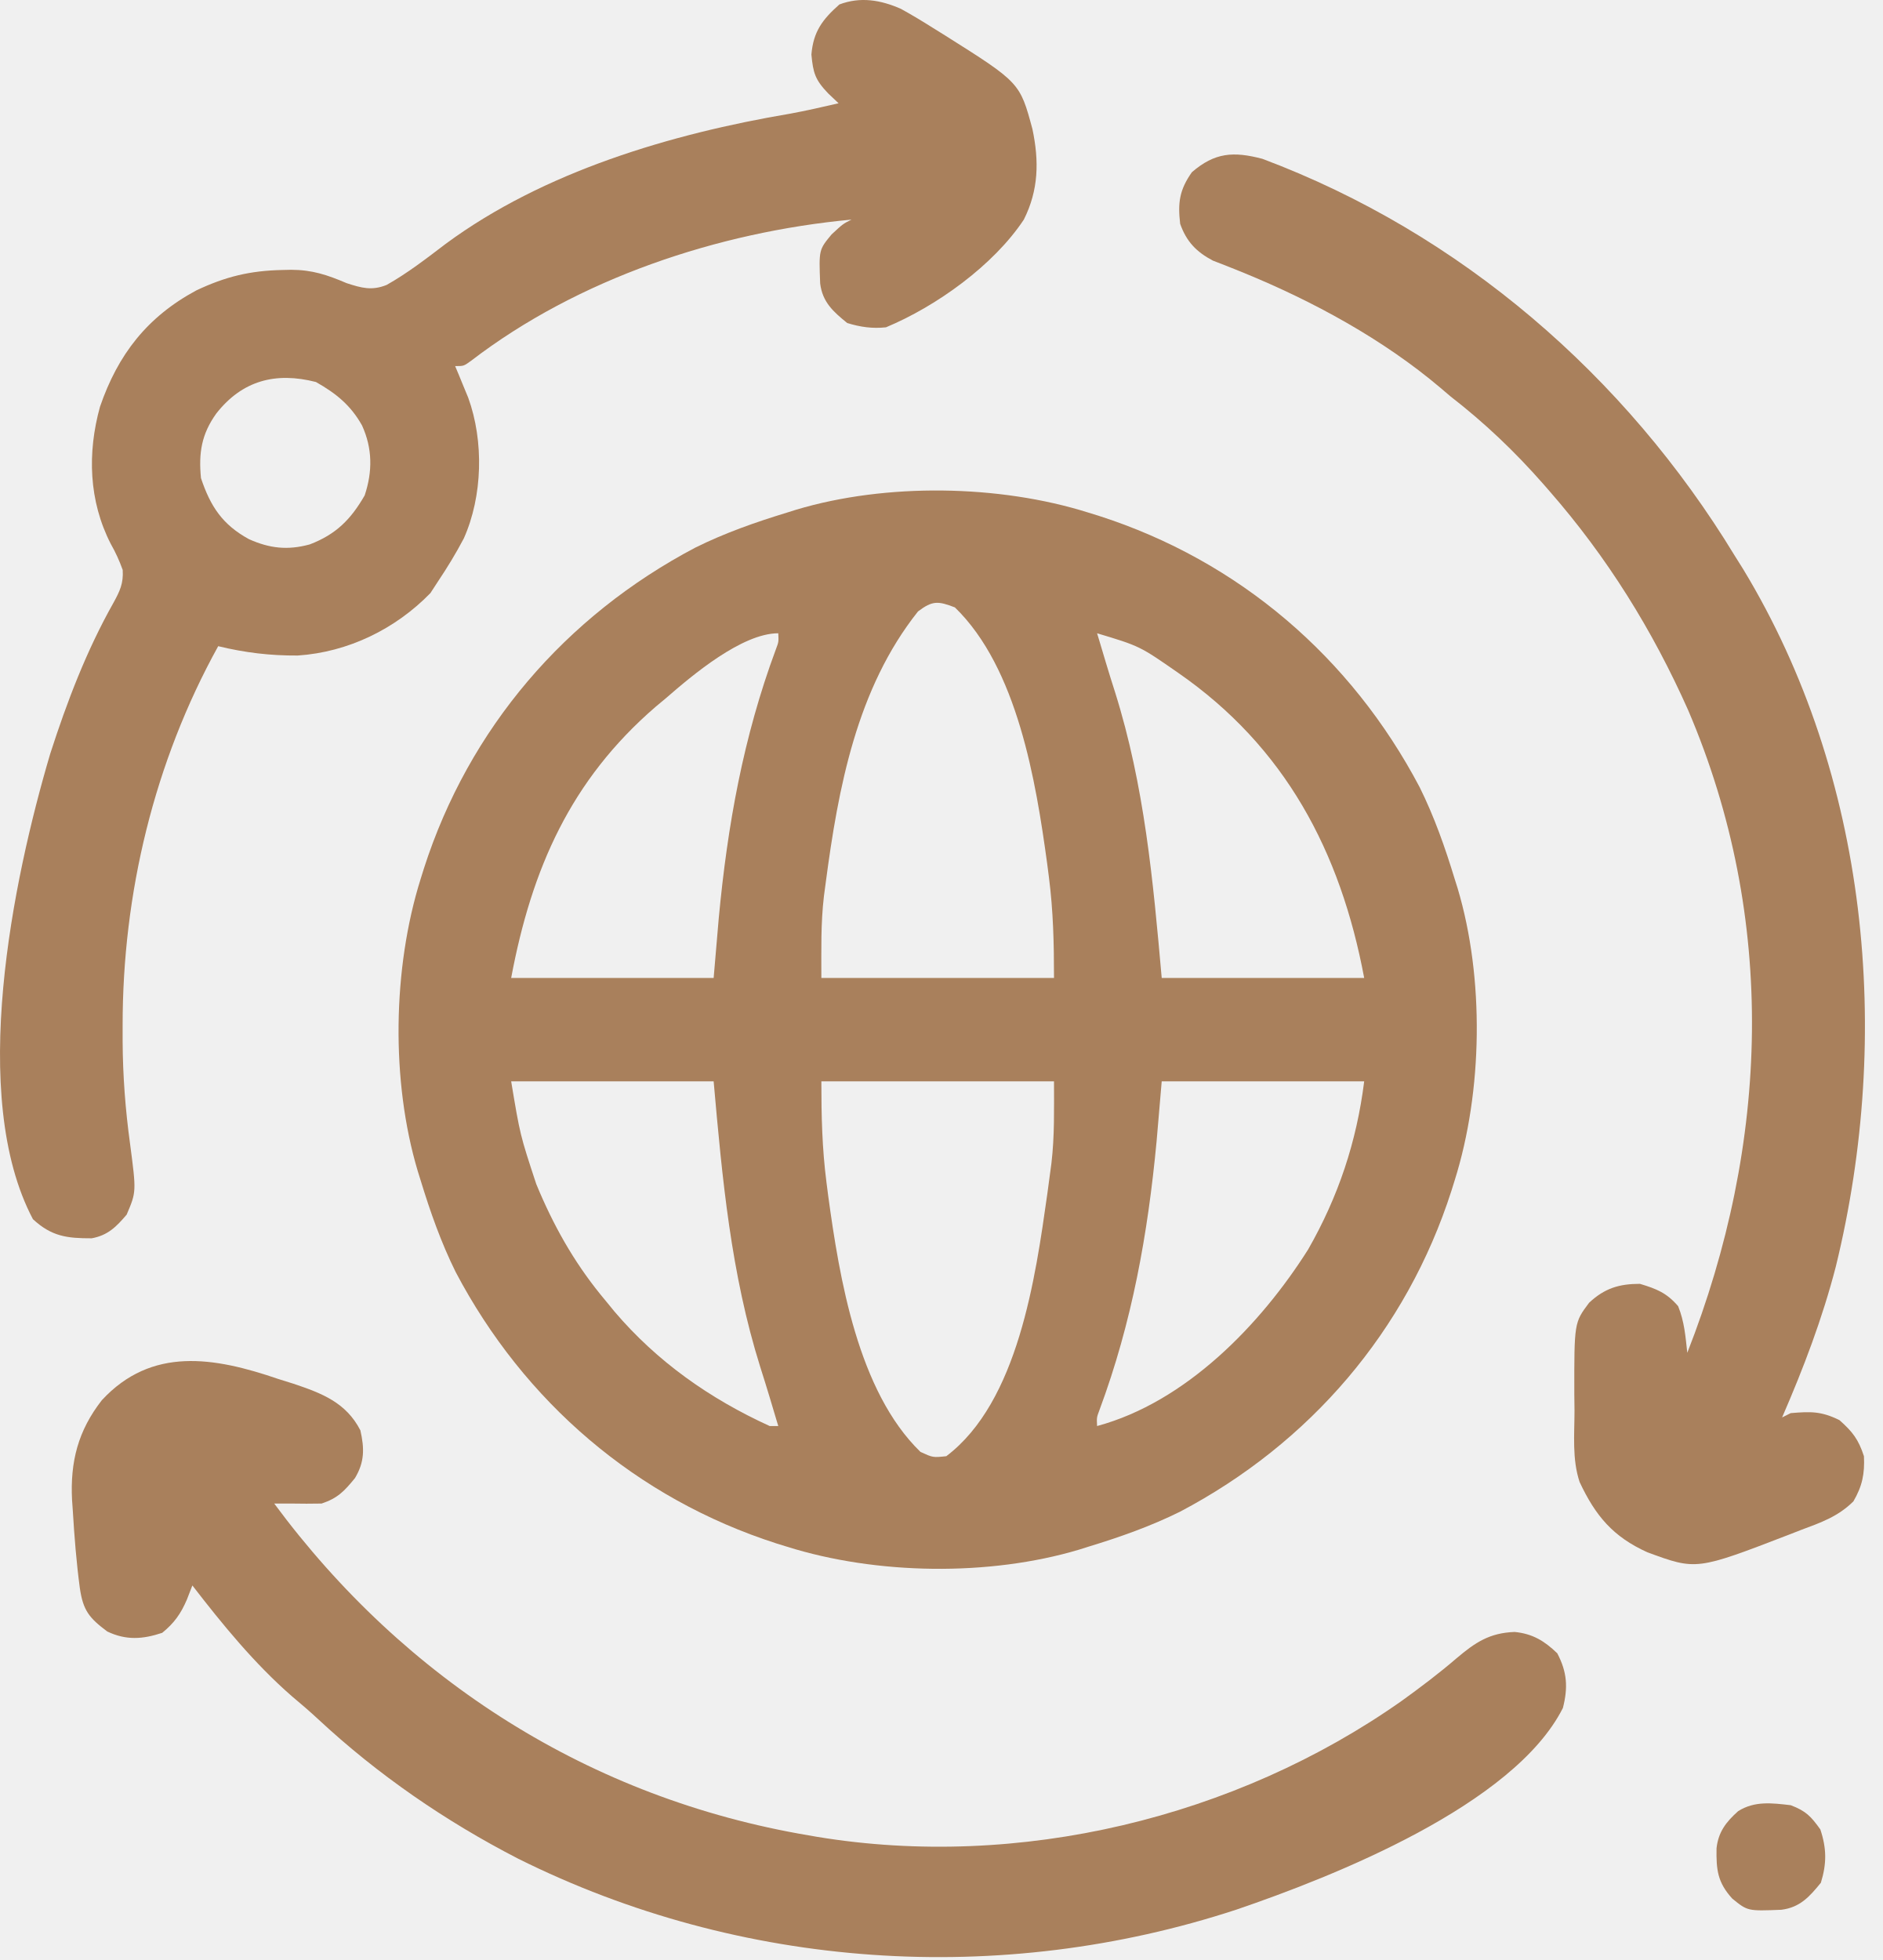
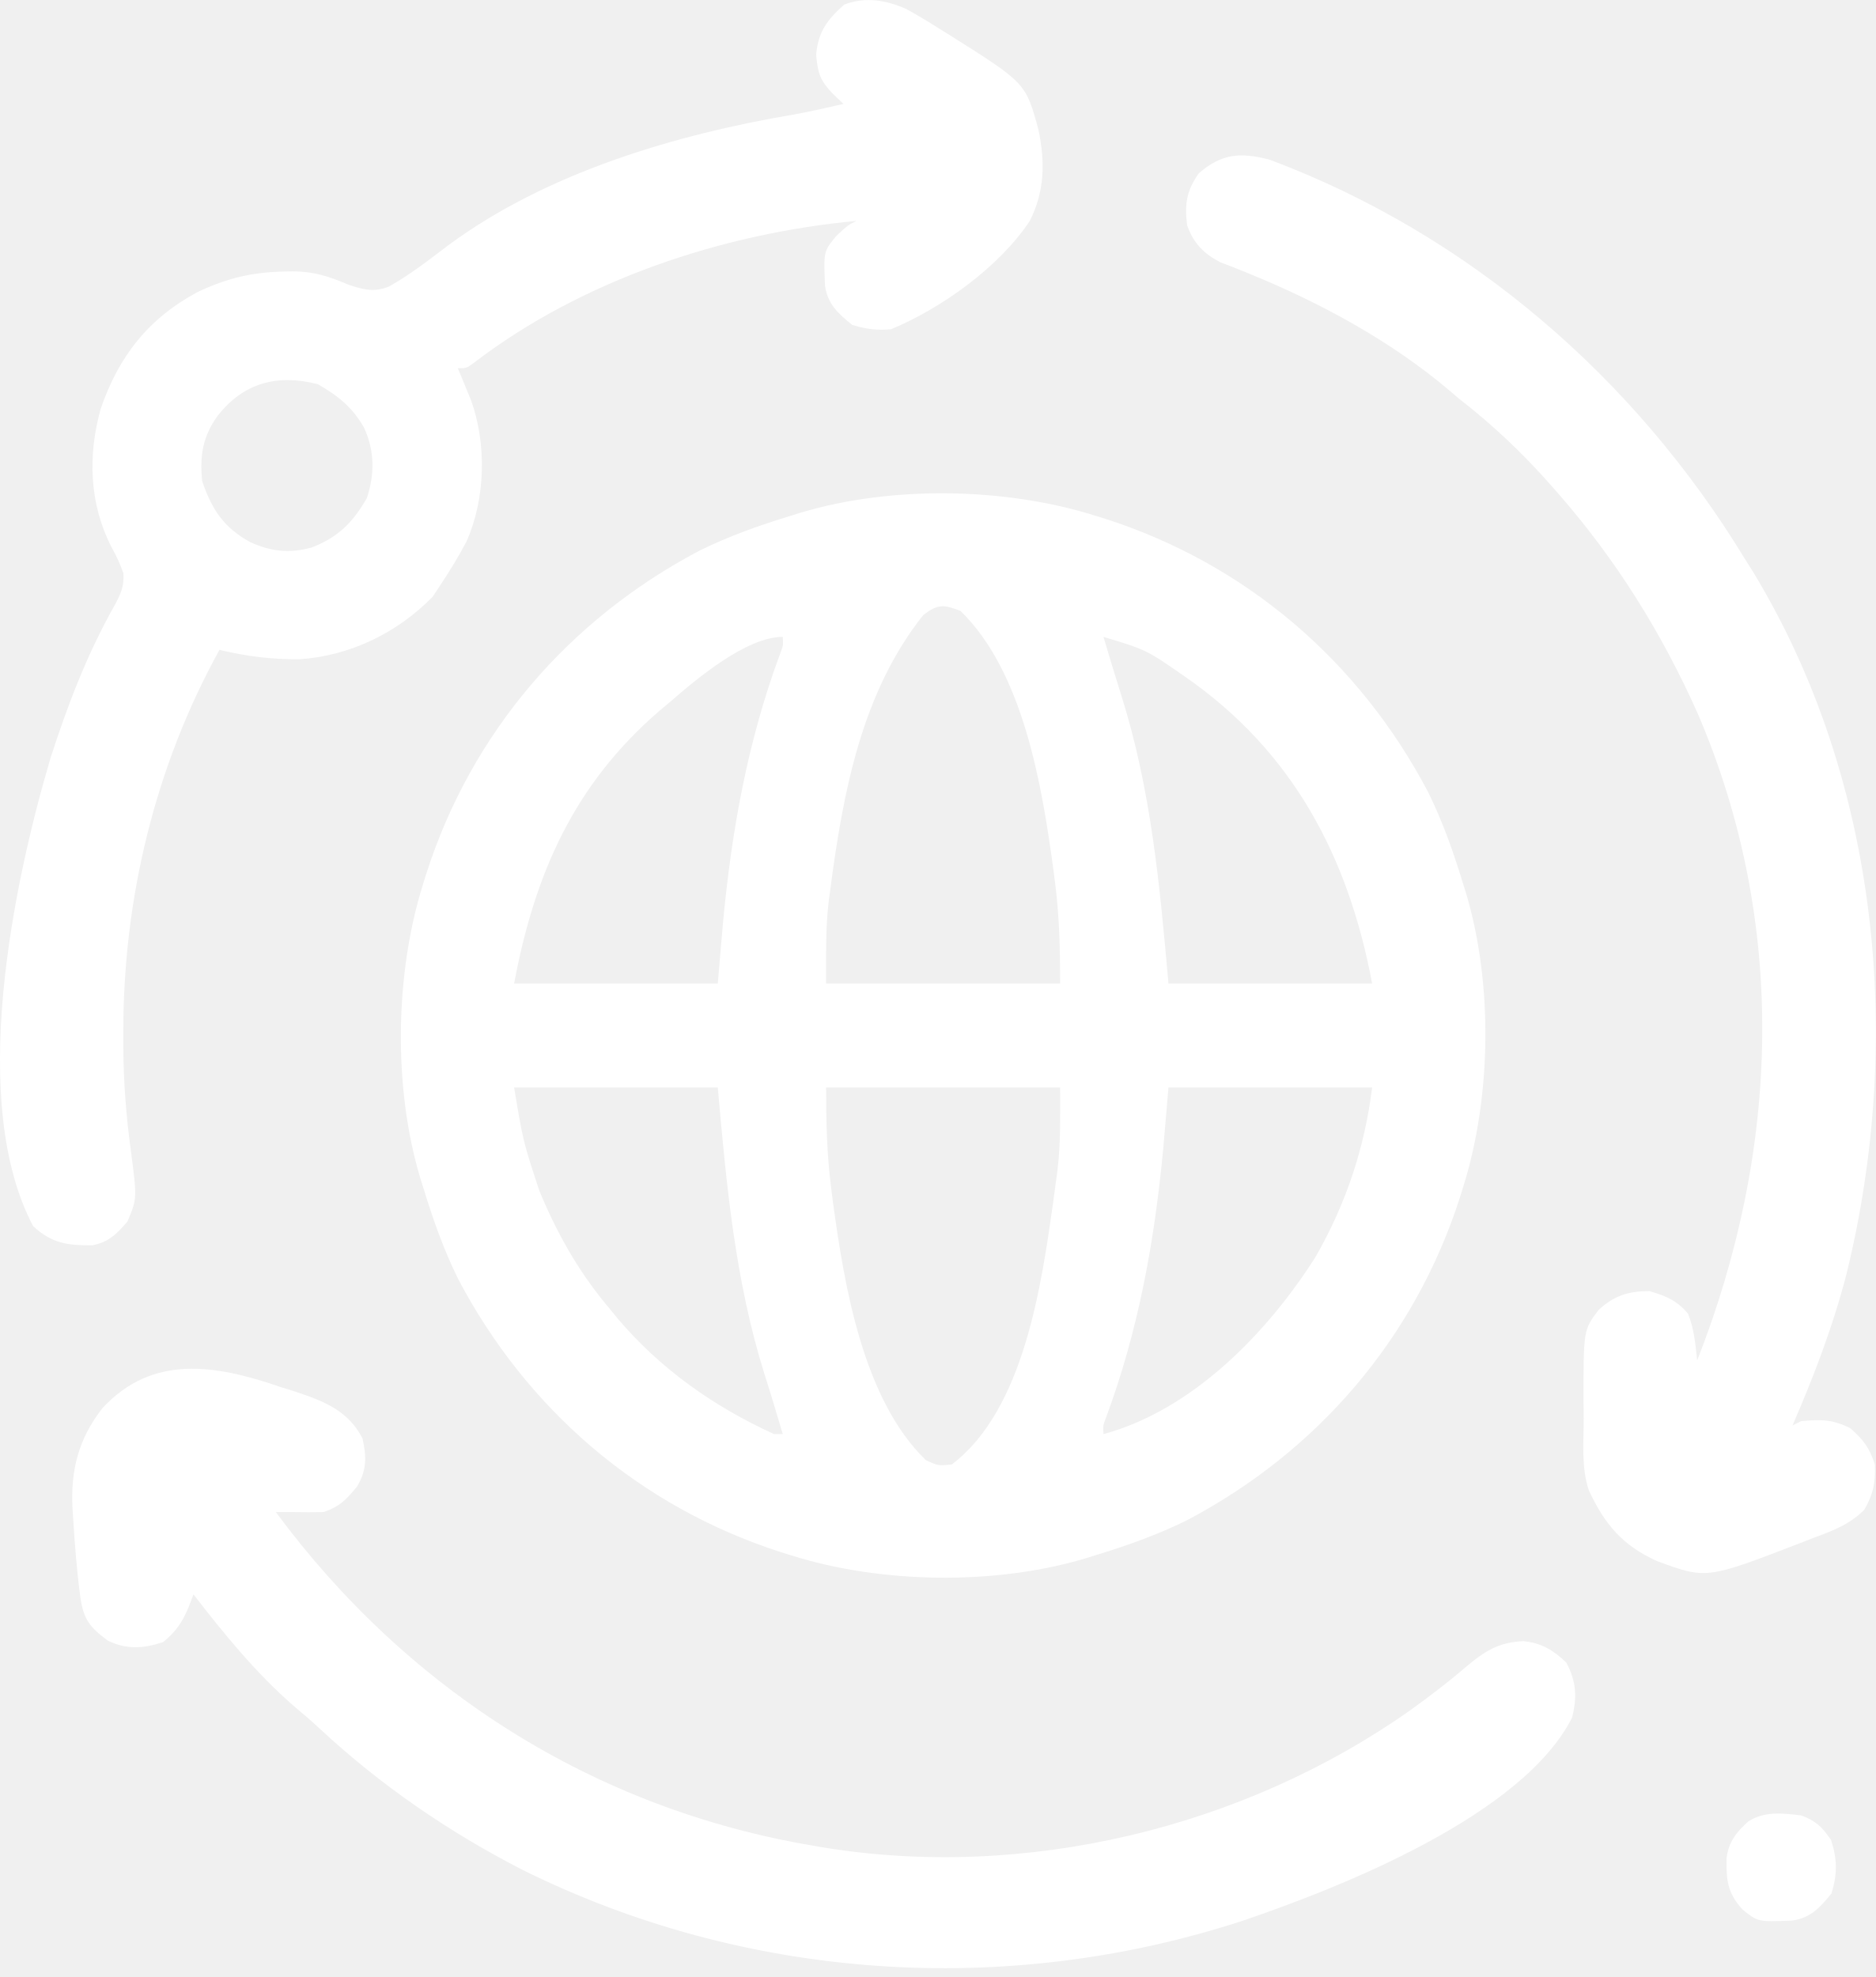
- <svg xmlns="http://www.w3.org/2000/svg" width="49" height="51" viewBox="0 0 49 51" fill="none">
-   <path d="M28.325 13.339C28.414 13.366 28.502 13.394 28.594 13.422C32.242 14.594 35.163 17.105 36.944 20.485C37.324 21.252 37.605 22.05 37.854 22.868C37.88 22.949 37.905 23.029 37.931 23.112C38.63 25.451 38.586 28.392 37.854 30.716C37.827 30.805 37.799 30.893 37.77 30.985C36.599 34.633 34.088 37.554 30.708 39.335C29.941 39.715 29.143 39.996 28.325 40.245C28.244 40.271 28.164 40.296 28.081 40.322C25.742 41.022 22.801 40.977 20.477 40.245C20.388 40.218 20.3 40.19 20.208 40.162C16.56 38.99 13.639 36.479 11.858 33.099C11.478 32.332 11.197 31.534 10.947 30.716C10.91 30.595 10.91 30.595 10.871 30.472C10.171 28.133 10.216 25.192 10.947 22.868C10.975 22.779 11.003 22.691 11.031 22.599C12.203 18.951 14.714 16.03 18.094 14.249C18.861 13.869 19.659 13.588 20.477 13.339C20.558 13.313 20.638 13.288 20.721 13.262C23.06 12.563 26.001 12.607 28.325 13.339ZM23.889 15.91C22.294 17.915 21.813 20.5 21.486 22.98C21.471 23.091 21.456 23.202 21.441 23.316C21.357 24.034 21.374 24.713 21.374 25.447C23.372 25.447 25.37 25.447 27.428 25.447C27.428 24.545 27.409 23.705 27.295 22.819C27.273 22.646 27.273 22.646 27.25 22.469C26.958 20.33 26.477 17.383 24.849 15.805C24.412 15.637 24.267 15.624 23.889 15.91ZM17.338 18.16C17.247 18.235 17.157 18.311 17.063 18.389C14.849 20.298 13.834 22.607 13.302 25.447C15.041 25.447 16.78 25.447 18.571 25.447C18.615 24.933 18.659 24.42 18.704 23.891C18.931 21.477 19.343 19.177 20.19 16.897C20.264 16.701 20.264 16.701 20.253 16.478C19.308 16.478 18.014 17.571 17.338 18.16ZM28.549 16.478C28.567 16.537 28.585 16.595 28.603 16.656C28.661 16.848 28.718 17.04 28.775 17.232C28.853 17.493 28.934 17.752 29.017 18.011C29.782 20.446 30.007 22.914 30.231 25.447C31.97 25.447 33.708 25.447 35.5 25.447C34.884 22.16 33.443 19.433 30.653 17.503C29.658 16.811 29.658 16.811 28.549 16.478ZM13.302 28.137C13.534 29.532 13.534 29.532 13.954 30.807C13.982 30.875 14.011 30.944 14.041 31.015C14.493 32.063 15.032 32.983 15.768 33.855C15.841 33.944 15.913 34.032 15.987 34.123C17.1 35.432 18.472 36.395 20.029 37.106C20.103 37.106 20.177 37.106 20.253 37.106C20.235 37.047 20.217 36.989 20.199 36.928C20.141 36.736 20.084 36.544 20.027 36.352C19.948 36.092 19.868 35.832 19.785 35.573C19.02 33.139 18.795 30.67 18.571 28.137C16.832 28.137 15.093 28.137 13.302 28.137ZM21.374 28.137C21.374 29.039 21.393 29.879 21.507 30.765C21.522 30.881 21.537 30.996 21.552 31.115C21.844 33.254 22.325 36.201 23.953 37.779C24.277 37.928 24.277 37.928 24.625 37.891C26.497 36.475 26.946 33.241 27.253 31.072C27.274 30.916 27.295 30.76 27.316 30.604C27.331 30.493 27.346 30.382 27.361 30.268C27.445 29.55 27.428 28.871 27.428 28.137C25.43 28.137 23.432 28.137 21.374 28.137ZM30.231 28.137C30.165 28.907 30.165 28.907 30.098 29.693C29.871 32.107 29.459 34.407 28.612 36.687C28.538 36.883 28.538 36.883 28.549 37.106C30.857 36.483 32.803 34.472 34.042 32.51C34.828 31.134 35.303 29.711 35.5 28.137C33.761 28.137 32.022 28.137 30.231 28.137Z" fill="#A9805C" />
-   <path d="M23.444 0.23C23.732 0.389 24.011 0.557 24.289 0.733C24.387 0.794 24.486 0.855 24.587 0.918C26.541 2.15 26.541 2.15 26.867 3.36C27.042 4.192 27.029 4.946 26.643 5.714C25.854 6.905 24.366 7.971 23.055 8.517C22.701 8.555 22.387 8.51 22.047 8.405C21.677 8.105 21.404 7.86 21.343 7.377C21.309 6.5 21.309 6.5 21.64 6.1C21.934 5.827 21.934 5.827 22.159 5.714C18.691 6.039 15.051 7.246 12.26 9.387C12.069 9.526 12.069 9.526 11.844 9.526C11.876 9.601 11.906 9.675 11.939 9.752C11.999 9.9 11.999 9.9 12.062 10.052C12.122 10.198 12.122 10.198 12.184 10.347C12.595 11.478 12.561 12.912 12.069 14.011C11.865 14.399 11.64 14.767 11.396 15.132C11.331 15.231 11.267 15.331 11.2 15.433C10.289 16.369 9.057 16.97 7.748 17.057C7.031 17.062 6.375 16.983 5.678 16.814C4.012 19.827 3.189 23.251 3.191 26.686C3.191 26.819 3.191 26.952 3.191 27.089C3.196 27.995 3.262 28.869 3.385 29.765C3.549 31.012 3.549 31.012 3.296 31.605C3.026 31.923 2.805 32.145 2.386 32.221C1.749 32.222 1.346 32.176 0.857 31.724C-0.833 28.524 0.335 22.899 1.306 19.616C1.743 18.259 2.252 16.926 2.954 15.682C3.12 15.379 3.215 15.179 3.193 14.83C3.106 14.588 3.009 14.375 2.882 14.151C2.309 13.034 2.27 11.784 2.602 10.584C3.07 9.221 3.832 8.244 5.108 7.557C5.869 7.197 6.508 7.042 7.353 7.025C7.427 7.023 7.501 7.022 7.577 7.02C8.125 7.022 8.512 7.151 9.021 7.368C9.409 7.494 9.676 7.569 10.062 7.414C10.608 7.106 11.1 6.724 11.597 6.346C14.148 4.463 17.468 3.482 20.549 2.96C20.977 2.882 21.399 2.785 21.822 2.687C21.687 2.559 21.687 2.559 21.549 2.428C21.212 2.075 21.16 1.899 21.115 1.419C21.165 0.822 21.402 0.507 21.843 0.116C22.389 -0.09 22.914 -0.003 23.444 0.23ZM5.629 10.759C5.244 11.297 5.166 11.782 5.23 12.441C5.477 13.18 5.791 13.653 6.478 14.029C7.015 14.27 7.486 14.323 8.06 14.166C8.743 13.905 9.127 13.52 9.49 12.89C9.697 12.27 9.694 11.666 9.42 11.068C9.124 10.542 8.747 10.238 8.222 9.94C7.174 9.672 6.304 9.899 5.629 10.759Z" fill="#A9805C" />
-   <path d="M7.234 35.879C7.367 35.921 7.499 35.962 7.636 36.005C8.375 36.253 9.005 36.493 9.378 37.218C9.484 37.687 9.49 38.04 9.237 38.461C8.962 38.798 8.788 38.984 8.369 39.123C8.107 39.128 7.846 39.128 7.584 39.123C7.436 39.123 7.288 39.123 7.136 39.123C10.54 43.725 15.364 46.798 21.038 47.756C21.114 47.769 21.19 47.782 21.268 47.796C26.512 48.66 32.149 47.306 36.477 44.257C36.965 43.905 37.445 43.543 37.902 43.15C38.391 42.736 38.761 42.488 39.416 42.464C39.883 42.51 40.192 42.699 40.524 43.019C40.782 43.509 40.807 43.909 40.671 44.442C39.394 46.974 34.695 48.83 32.172 49.69C26.033 51.703 19.279 51.25 13.488 48.366C11.598 47.393 9.83 46.179 8.274 44.729C8.052 44.523 7.824 44.328 7.591 44.133C6.62 43.286 5.791 42.271 5.006 41.254C4.959 41.374 4.913 41.494 4.865 41.618C4.708 41.986 4.536 42.231 4.221 42.487C3.712 42.656 3.282 42.686 2.791 42.452C2.323 42.101 2.162 41.91 2.077 41.317C1.988 40.651 1.935 39.983 1.895 39.313C1.888 39.219 1.882 39.125 1.875 39.029C1.825 38.034 2.031 37.226 2.651 36.433C3.945 35.035 5.573 35.31 7.234 35.879Z" fill="#A9805C" />
-   <path d="M32.852 4.133C38.004 6.065 42.295 9.775 45.142 14.459C45.215 14.575 45.288 14.691 45.363 14.811C48.627 20.2 49.251 26.916 47.774 32.953C47.424 34.308 46.932 35.6 46.375 36.882C46.449 36.845 46.523 36.808 46.599 36.77C47.123 36.726 47.393 36.719 47.867 36.952C48.211 37.256 48.362 37.454 48.505 37.891C48.527 38.348 48.462 38.669 48.23 39.067C47.828 39.463 47.389 39.616 46.865 39.811C46.77 39.848 46.674 39.886 46.576 39.924C44.146 40.861 44.146 40.861 42.871 40.392C41.973 39.987 41.517 39.439 41.106 38.563C40.907 37.966 40.973 37.325 40.973 36.7C40.971 36.56 40.97 36.42 40.968 36.276C40.965 34.415 40.965 34.415 41.353 33.898C41.756 33.521 42.134 33.406 42.675 33.406C43.109 33.536 43.374 33.642 43.67 33.988C43.833 34.394 43.86 34.765 43.908 35.2C46.041 29.766 46.254 23.906 43.93 18.478C43.003 16.394 41.823 14.497 40.321 12.778C40.27 12.719 40.219 12.661 40.166 12.6C39.419 11.749 38.64 11.008 37.742 10.311C37.658 10.239 37.574 10.168 37.487 10.094C35.993 8.829 34.173 7.839 32.365 7.099C32.258 7.056 32.258 7.056 32.148 7.011C31.954 6.932 31.759 6.857 31.564 6.782C31.133 6.555 30.875 6.287 30.711 5.824C30.648 5.281 30.689 4.945 31.016 4.481C31.612 3.966 32.1 3.935 32.852 4.133Z" fill="#A9805C" />
-   <path d="M46.599 46.972C46.995 47.123 47.124 47.259 47.37 47.602C47.535 48.097 47.538 48.491 47.384 48.99C47.084 49.359 46.838 49.632 46.356 49.693C45.479 49.728 45.479 49.728 45.079 49.403C44.695 48.98 44.66 48.656 44.669 48.093C44.716 47.665 44.919 47.407 45.231 47.127C45.66 46.857 46.109 46.915 46.599 46.972Z" fill="#A9805C" />
+ <svg xmlns="http://www.w3.org/2000/svg" width="74" height="78" viewBox="0 0 74 78" fill="none">
+   <path d="M43.188 20.341C43.324 20.383 43.459 20.425 43.599 20.468C49.162 22.255 53.615 26.084 56.331 31.237C56.911 32.407 57.339 33.623 57.719 34.871C57.757 34.994 57.796 35.117 57.835 35.243C58.902 38.809 58.835 43.294 57.719 46.837C57.677 46.973 57.635 47.108 57.591 47.248C55.804 52.811 51.976 57.264 46.823 59.98C45.652 60.559 44.436 60.988 43.188 61.368C43.066 61.406 42.943 61.445 42.817 61.484C39.25 62.551 34.766 62.484 31.222 61.368C31.087 61.326 30.952 61.284 30.812 61.24C25.249 59.453 20.796 55.625 18.079 50.472C17.5 49.301 17.072 48.085 16.692 46.837C16.634 46.654 16.634 46.654 16.575 46.466C15.508 42.899 15.576 38.414 16.692 34.871C16.734 34.736 16.776 34.601 16.82 34.461C18.606 28.898 22.435 24.445 27.588 21.728C28.759 21.149 29.975 20.72 31.222 20.341C31.345 20.302 31.468 20.264 31.594 20.224C35.16 19.157 39.645 19.225 43.188 20.341ZM36.425 24.262C33.992 27.319 33.26 31.261 32.761 35.042C32.738 35.211 32.715 35.38 32.692 35.554C32.564 36.649 32.59 37.684 32.59 38.803C35.636 38.803 38.682 38.803 41.821 38.803C41.821 37.428 41.792 36.147 41.618 34.796C41.584 34.532 41.584 34.532 41.549 34.263C41.104 31 40.37 26.508 37.889 24.102C37.222 23.846 37.002 23.826 36.425 24.262ZM26.436 27.691C26.297 27.807 26.159 27.923 26.017 28.042C22.641 30.953 21.093 34.473 20.282 38.803C22.933 38.803 25.584 38.803 28.316 38.803C28.383 38.02 28.45 37.237 28.519 36.431C28.864 32.751 29.493 29.243 30.784 25.767C30.898 25.467 30.898 25.467 30.88 25.127C29.44 25.127 27.467 26.794 26.436 27.691ZM43.53 25.127C43.557 25.217 43.585 25.306 43.613 25.399C43.701 25.692 43.788 25.985 43.875 26.278C43.995 26.674 44.118 27.07 44.244 27.465C45.411 31.177 45.753 34.941 46.095 38.803C48.746 38.803 51.397 38.803 54.129 38.803C53.19 33.791 50.992 29.634 46.739 26.691C45.221 25.635 45.221 25.635 43.53 25.127ZM20.282 42.906C20.635 45.032 20.635 45.032 21.275 46.976C21.319 47.081 21.363 47.185 21.409 47.293C22.098 48.891 22.92 50.295 24.042 51.624C24.153 51.759 24.263 51.894 24.376 52.033C26.073 54.028 28.164 55.497 30.538 56.581C30.651 56.581 30.764 56.581 30.88 56.581C30.853 56.492 30.826 56.402 30.798 56.31C30.71 56.017 30.623 55.724 30.536 55.431C30.416 55.034 30.293 54.638 30.167 54.244C29 50.531 28.658 46.767 28.316 42.906C25.665 42.906 23.013 42.906 20.282 42.906ZM32.59 42.906C32.59 44.28 32.619 45.561 32.793 46.912C32.815 47.088 32.838 47.264 32.861 47.446C33.307 50.708 34.04 55.201 36.522 57.607C37.016 57.834 37.016 57.834 37.547 57.778C40.402 55.62 41.086 50.688 41.554 47.381C41.587 47.143 41.619 46.905 41.65 46.666C41.673 46.498 41.695 46.329 41.719 46.155C41.847 45.059 41.821 44.024 41.821 42.906C38.775 42.906 35.728 42.906 32.59 42.906ZM46.095 42.906C45.994 44.08 45.994 44.08 45.892 45.278C45.547 48.958 44.918 52.466 43.627 55.942C43.513 56.242 43.513 56.242 43.53 56.581C47.049 55.631 50.017 52.565 51.907 49.573C53.104 47.474 53.829 45.305 54.129 42.906C51.478 42.906 48.826 42.906 46.095 42.906Z" fill="white" />
+   <path d="M35.747 0.353C36.187 0.594 36.611 0.851 37.035 1.119C37.186 1.212 37.336 1.305 37.49 1.401C40.469 3.281 40.469 3.281 40.967 5.125C41.233 6.394 41.214 7.543 40.625 8.715C39.421 10.53 37.154 12.156 35.155 12.989C34.614 13.046 34.136 12.978 33.617 12.818C33.054 12.361 32.637 11.986 32.544 11.25C32.491 9.914 32.491 9.914 32.997 9.303C33.446 8.886 33.446 8.886 33.788 8.715C28.5 9.21 22.95 11.051 18.693 14.316C18.402 14.528 18.402 14.528 18.06 14.528C18.108 14.641 18.155 14.755 18.204 14.871C18.297 15.098 18.297 15.098 18.392 15.329C18.484 15.552 18.484 15.552 18.578 15.78C19.205 17.504 19.153 19.69 18.402 21.365C18.091 21.958 17.748 22.519 17.377 23.075C17.278 23.227 17.179 23.378 17.077 23.534C15.689 24.962 13.81 25.878 11.813 26.01C10.72 26.018 9.72 25.897 8.658 25.639C6.118 30.234 4.862 35.455 4.865 40.693C4.865 40.896 4.865 41.099 4.865 41.308C4.873 42.688 4.974 44.021 5.161 45.387C5.411 47.288 5.411 47.288 5.026 48.194C4.615 48.678 4.277 49.016 3.638 49.133C2.667 49.135 2.052 49.064 1.307 48.375C-1.271 43.495 0.511 34.918 1.991 29.913C2.658 27.843 3.434 25.811 4.504 23.914C4.757 23.451 4.902 23.147 4.869 22.615C4.736 22.246 4.588 21.92 4.395 21.579C3.521 19.875 3.462 17.971 3.968 16.141C4.681 14.063 5.843 12.572 7.788 11.525C8.95 10.976 9.924 10.739 11.212 10.713C11.324 10.711 11.437 10.708 11.553 10.706C12.388 10.709 12.979 10.905 13.755 11.237C14.346 11.428 14.753 11.543 15.343 11.306C16.175 10.838 16.925 10.255 17.683 9.678C21.572 6.807 26.635 5.311 31.333 4.515C31.985 4.397 32.629 4.248 33.275 4.1C33.068 3.904 33.068 3.904 32.858 3.704C32.345 3.166 32.265 2.898 32.196 2.166C32.273 1.256 32.633 0.775 33.307 0.179C34.138 -0.135 34.939 -0.002 35.747 0.353ZM8.583 16.408C7.996 17.228 7.877 17.967 7.974 18.972C8.351 20.099 8.829 20.82 9.878 21.393C10.696 21.761 11.414 21.842 12.29 21.602C13.331 21.204 13.918 20.617 14.47 19.656C14.785 18.712 14.781 17.791 14.364 16.878C13.912 16.077 13.337 15.612 12.537 15.158C10.939 14.749 9.612 15.096 8.583 16.408Z" fill="white" />
+   <path d="M11.031 54.711C11.233 54.774 11.435 54.837 11.644 54.903C12.771 55.28 13.732 55.646 14.3 56.751C14.461 57.468 14.471 58.005 14.086 58.648C13.666 59.161 13.4 59.444 12.761 59.657C12.363 59.664 11.964 59.664 11.565 59.657C11.339 59.657 11.114 59.657 10.881 59.657C16.072 66.674 23.427 71.359 32.078 72.82C32.194 72.84 32.311 72.86 32.43 72.881C40.425 74.199 49.022 72.135 55.621 67.485C56.365 66.948 57.096 66.396 57.793 65.797C58.539 65.165 59.104 64.787 60.101 64.75C60.814 64.822 61.285 65.109 61.791 65.598C62.185 66.344 62.222 66.954 62.016 67.767C60.068 71.628 52.903 74.458 49.056 75.769C39.696 78.839 29.397 78.148 20.567 73.75C17.685 72.266 14.99 70.416 12.617 68.205C12.278 67.89 11.93 67.593 11.575 67.296C10.095 66.004 8.831 64.456 7.633 62.905C7.562 63.089 7.492 63.272 7.419 63.461C7.179 64.021 6.917 64.396 6.436 64.786C5.661 65.044 5.004 65.089 4.257 64.732C3.543 64.197 3.296 63.906 3.167 63.001C3.032 61.986 2.951 60.968 2.889 59.946C2.88 59.803 2.87 59.66 2.86 59.513C2.783 57.996 3.097 56.764 4.043 55.555C6.016 53.423 8.498 53.842 11.031 54.711Z" fill="white" />
+   <path d="M50.093 6.303C57.949 9.249 64.492 14.907 68.833 22.049C68.944 22.226 69.056 22.403 69.171 22.585C74.147 30.803 75.098 41.043 72.847 50.248C72.313 52.314 71.562 54.284 70.713 56.239C70.826 56.182 70.939 56.126 71.055 56.068C71.853 56.001 72.265 55.991 72.989 56.346C73.513 56.809 73.744 57.112 73.961 57.777C73.994 58.475 73.896 58.965 73.541 59.57C72.929 60.175 72.259 60.407 71.461 60.705C71.315 60.762 71.17 60.819 71.02 60.878C67.314 62.307 67.314 62.307 65.371 61.592C64.001 60.974 63.306 60.138 62.679 58.803C62.375 57.892 62.476 56.915 62.476 55.961C62.474 55.748 62.471 55.535 62.469 55.315C62.465 52.478 62.465 52.478 63.056 51.69C63.669 51.114 64.246 50.939 65.072 50.939C65.733 51.138 66.138 51.299 66.589 51.826C66.837 52.446 66.878 53.011 66.952 53.675C70.205 45.389 70.529 36.453 66.985 28.177C65.571 24.999 63.772 22.107 61.482 19.485C61.404 19.396 61.327 19.307 61.246 19.215C60.106 17.916 58.918 16.787 57.55 15.724C57.422 15.615 57.293 15.505 57.161 15.392C54.883 13.465 52.108 11.954 49.35 10.827C49.187 10.76 49.187 10.76 49.02 10.691C48.725 10.572 48.427 10.457 48.129 10.343C47.472 9.997 47.078 9.588 46.829 8.882C46.733 8.054 46.795 7.542 47.293 6.835C48.203 6.05 48.947 6.001 50.093 6.303Z" fill="white" />
+   <path d="M71.054 71.624C71.658 71.856 71.855 72.062 72.23 72.586C72.481 73.34 72.485 73.94 72.251 74.701C71.794 75.264 71.419 75.681 70.683 75.774C69.347 75.827 69.347 75.827 68.736 75.332C68.151 74.687 68.098 74.193 68.111 73.333C68.182 72.681 68.493 72.288 68.969 71.862C69.623 71.449 70.308 71.537 71.054 71.624Z" fill="white" />
</svg>
